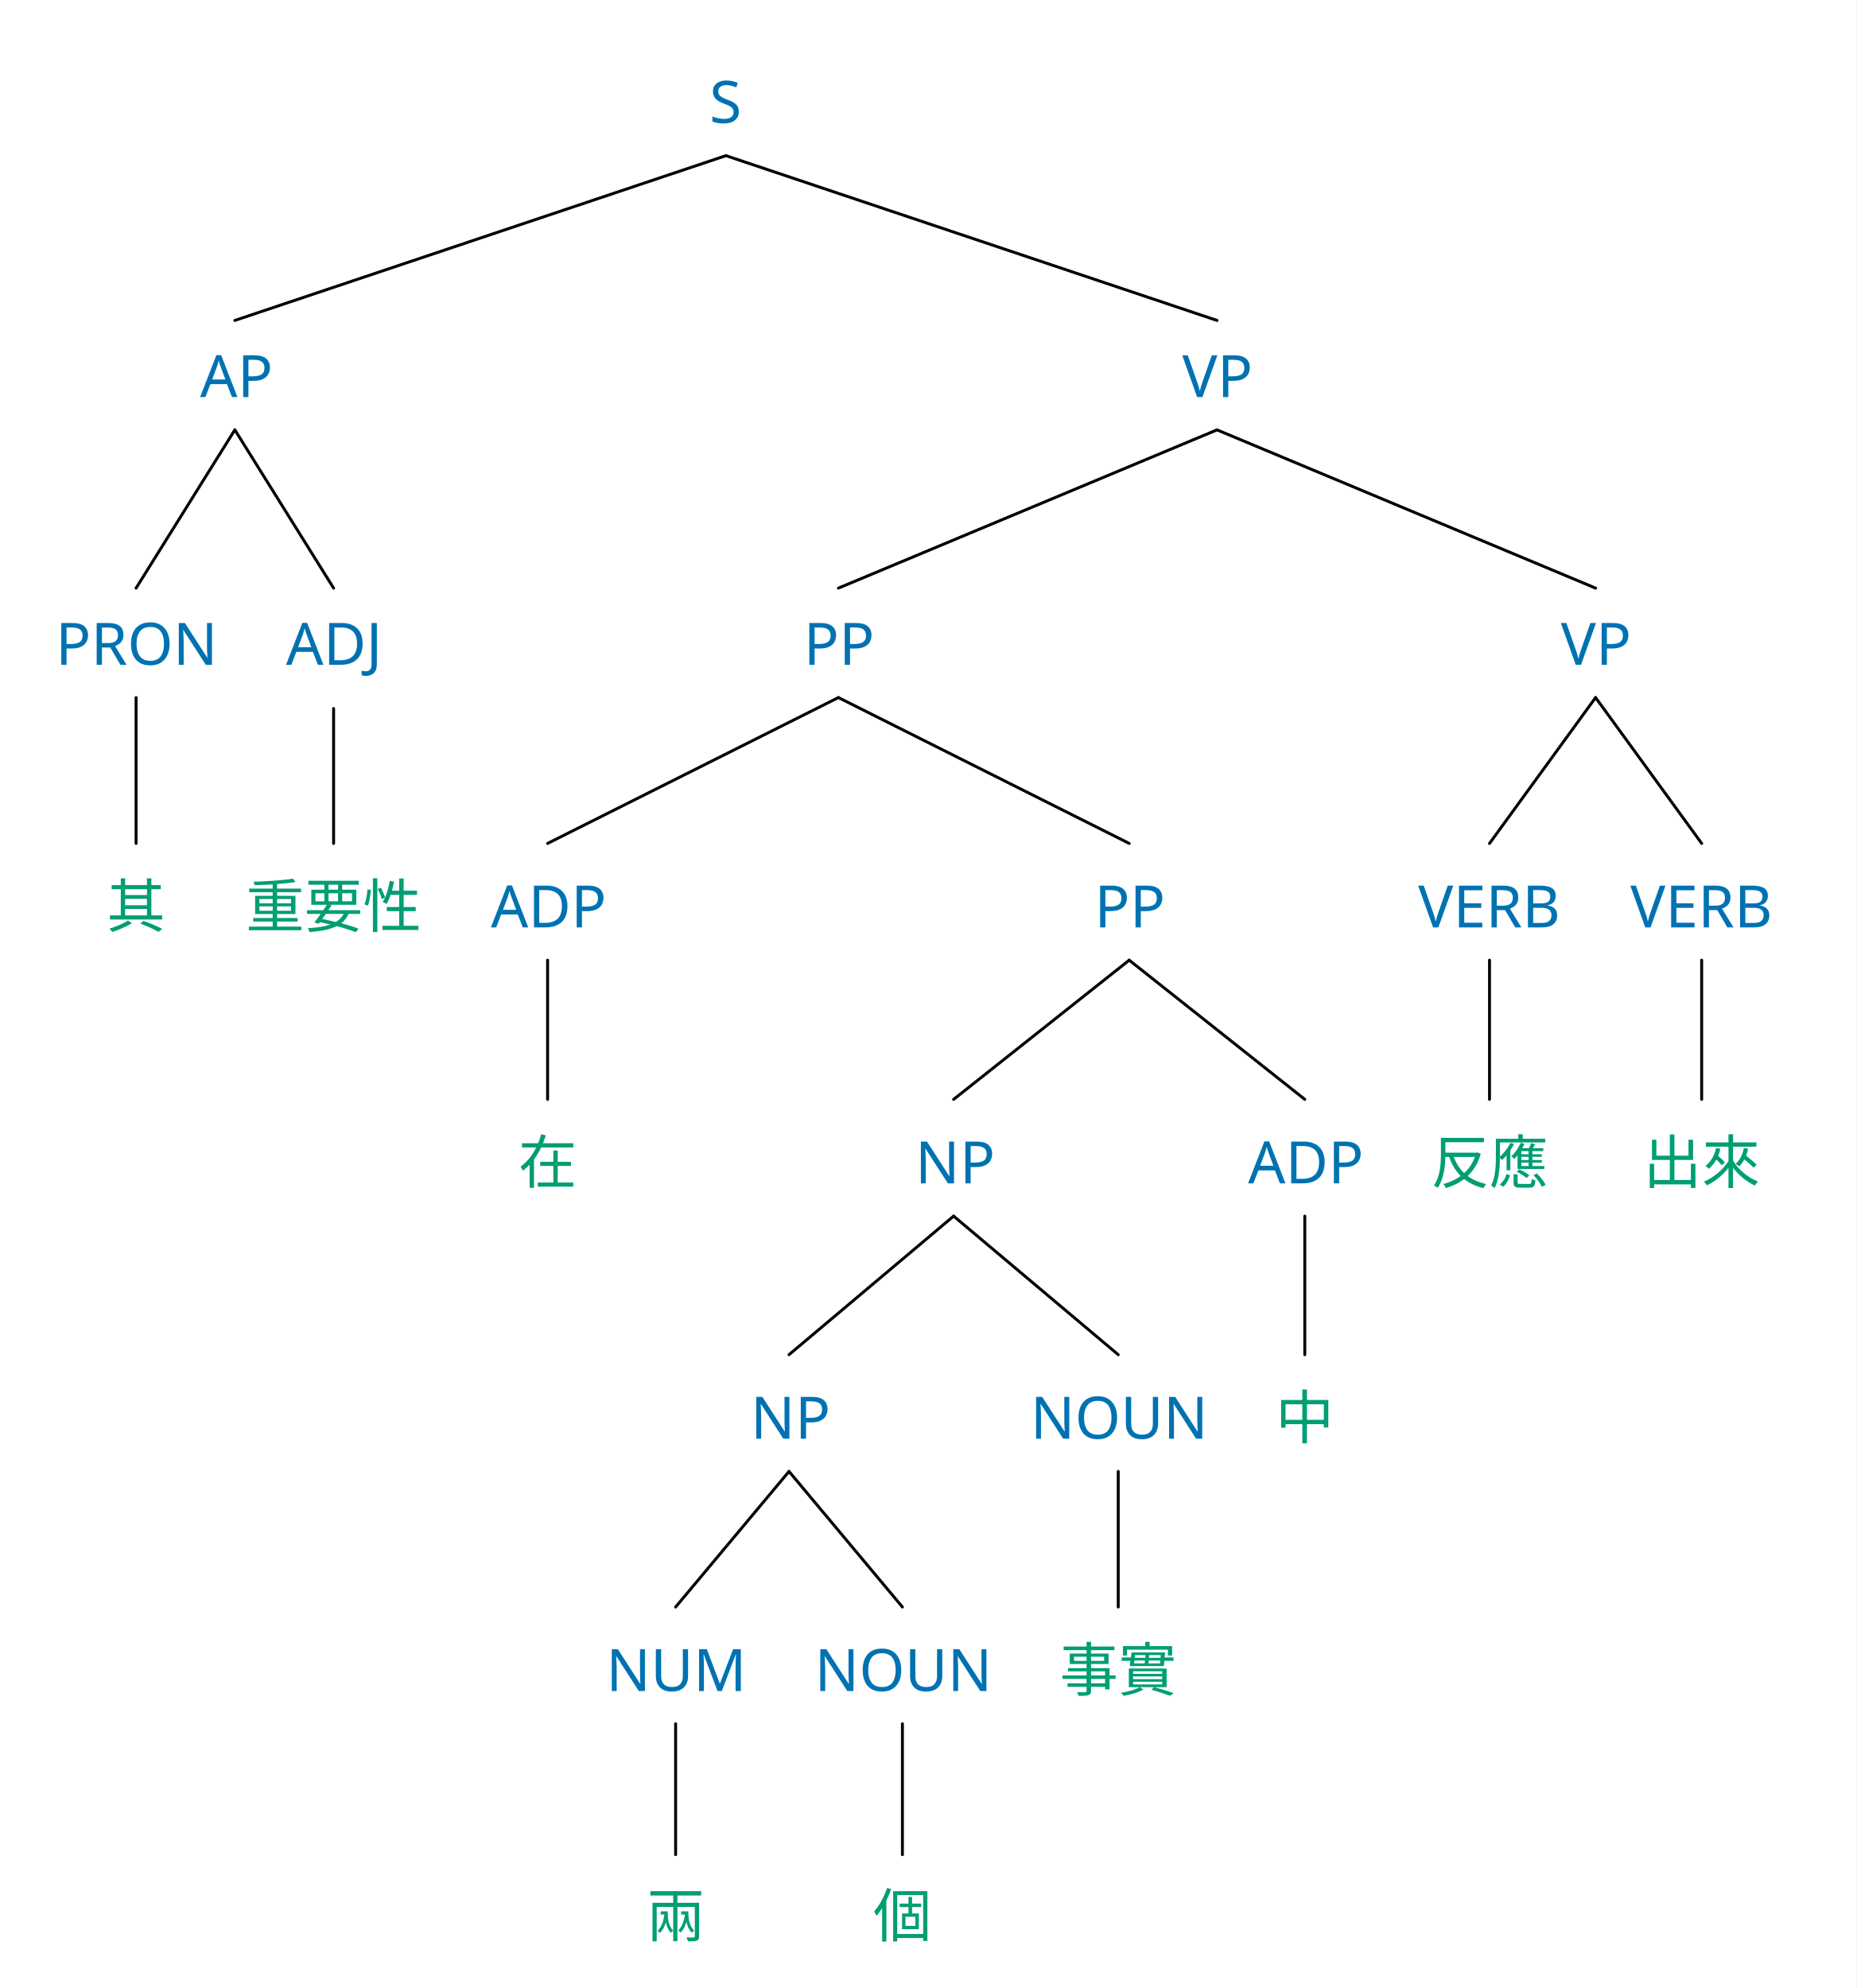
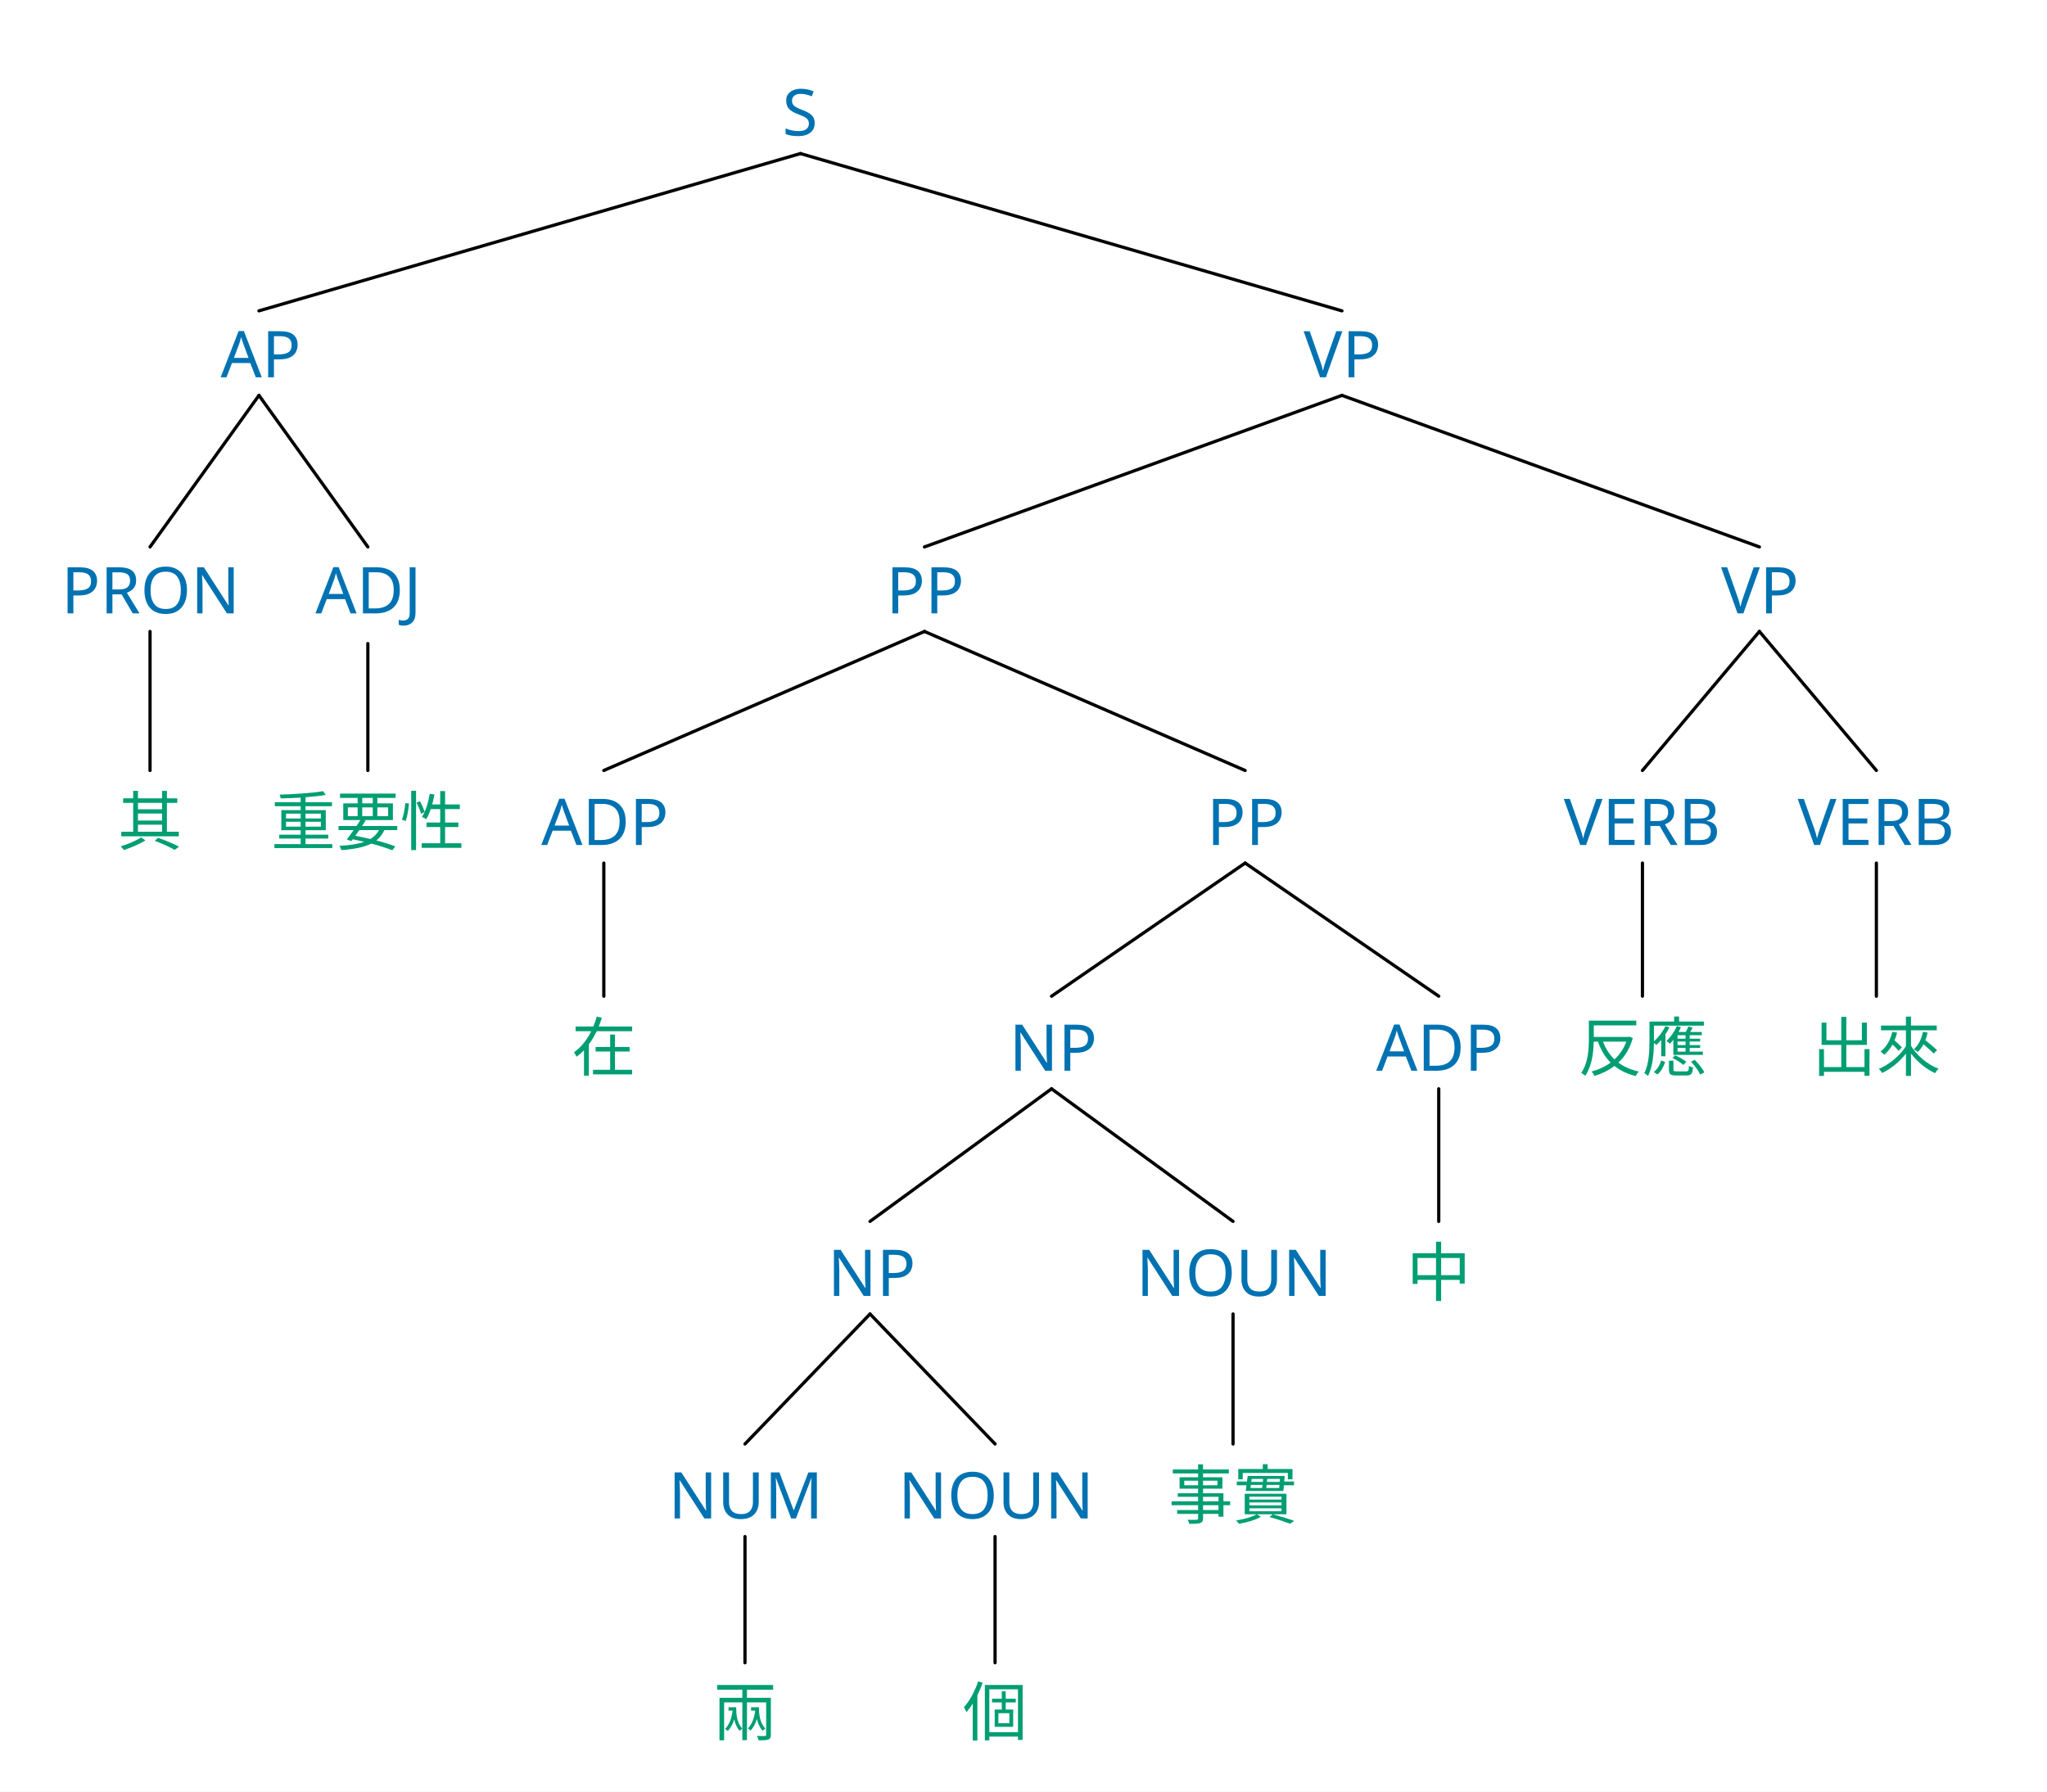
- <svg xmlns="http://www.w3.org/2000/svg" width="1015.0" height="1087.072" viewBox="-15.2, 0, 1015.0, 1087.072" version="1.1">
+ <svg xmlns="http://www.w3.org/2000/svg" width="1015.0" height="888.608" viewBox="-15.2, 0, 1015.0, 888.608" version="1.1">
  <defs>
    <marker id="arrow" markerUnits="userSpaceOnUse" viewBox="0 0 10 10" refX="10" refY="5" markerWidth="15.2" markerHeight="15.2" orient="auto">
      <path d="M 0 0 L 10 5 L 0 10" fill="#CC79A7" />
    </marker>
    <marker id="arrowStart" markerUnits="userSpaceOnUse" viewBox="0 0 10 10" refX="0" refY="5" markerWidth="15.2" markerHeight="15.2" orient="auto">
      <path d="M 10 0 L 0 5 L 10 10" fill="#CC79A7" />
    </marker>
    <marker id="arrowBackward" markerUnits="userSpaceOnUse" viewBox="0 0 10 10" refX="5" refY="5" markerWidth="15.2" markerHeight="15.2" orient="auto">
      <path d="M 0 0 L 10 5 L 0 10 z" fill="#CC79A7" />
    </marker>
    <marker id="arrowForward" markerUnits="userSpaceOnUse" viewBox="0 0 10 10" refX="5" refY="5" markerWidth="15.2" markerHeight="15.2" orient="auto">
      <path d="M 10 0 L 0 5 L 10 10 z" fill="#CC79A7" />
    </marker>
    <marker id="arrowBothways" markerUnits="userSpaceOnUse" viewBox="0 0 30 10" refX="15" refY="5" markerWidth="45.6" markerHeight="15.2" orient="auto">
      <path d="M 0 5 L 10 0 L 10 5 L 20 5 L 20 0 L 30 5 L 20 10 L 20 5 L 10 5 L 10 10 z" fill="#CC79A7" />
    </marker>
    <pattern id="hatchBlack" x="10" y="10" width="10.0" height="10.0" patternUnits="userSpaceOnUse" patternTransform="rotate(45)">
      <line x1="0" y="0" x2="0" y2="10.0" stroke="black" stroke-width="4.0" />
    </pattern>
    <pattern id="hatchForNode" x="10" y="10" width="10.0" height="10.0" patternUnits="userSpaceOnUse" patternTransform="rotate(45)">
      <line x1="0" y="0" x2="0" y2="10.0" stroke="#0072B2" stroke-width="4.0" />
    </pattern>
    <pattern id="hatchForLeaf" x="10" y="10" width="10.0" height="10.0" patternUnits="userSpaceOnUse" patternTransform="rotate(45)">
      <line x1="0" y="0" x2="0" y2="10.0" stroke="#009E73" stroke-width="4.0" />
    </pattern>
  </defs>
-   <rect x="-15.2" y="0" width="1015.0" height="1087.072" stroke="none" fill="white" />
+   <rect x="-15.2" y="0" width="1015.0" height="888.608" stroke="none" fill="white" />
  <text white-space="pre" alignment-baseline="text-top" style="fill: #0072B2; stroke-width: 0; font-size: 32px;" x="372.7" y="67.2">
    <tspan x="372.7" y="67.2" style="" text-decoration="" font-family="'Noto Sans', 'Noto Sans JP', 'Noto Sans CJK JP', 'Noto Sans Arabic', 'Noto Sans Hebrew', 'Noto Sans Devanagari', 'Noto Sans Thai', 'Noto Sans Khmer', 'Noto Sans Math', sans-serif">S</tspan>
  </text>
-   <text white-space="pre" alignment-baseline="text-top" style="fill: #0072B2; stroke-width: 0; font-size: 32px;" x="93.7" y="217.139">
-     <tspan x="94.2" y="217.139" style="" text-decoration="" font-family="'Noto Sans', 'Noto Sans JP', 'Noto Sans CJK JP', 'Noto Sans Arabic', 'Noto Sans Hebrew', 'Noto Sans Devanagari', 'Noto Sans Thai', 'Noto Sans Khmer', 'Noto Sans Math', sans-serif">AP</tspan>
+   <text white-space="pre" alignment-baseline="text-top" style="fill: #0072B2; stroke-width: 0; font-size: 32px;" x="93.7" y="187.124">
+     <tspan x="94.2" y="187.124" style="" text-decoration="" font-family="'Noto Sans', 'Noto Sans JP', 'Noto Sans CJK JP', 'Noto Sans Arabic', 'Noto Sans Hebrew', 'Noto Sans Devanagari', 'Noto Sans Thai', 'Noto Sans Khmer', 'Noto Sans Math', sans-serif">AP</tspan>
  </text>
-   <text white-space="pre" alignment-baseline="text-top" style="fill: #0072B2; stroke-width: 0; font-size: 32px;" x="15.2" y="363.518">
-     <tspan x="15.2" y="363.518" style="" text-decoration="" font-family="'Noto Sans', 'Noto Sans JP', 'Noto Sans CJK JP', 'Noto Sans Arabic', 'Noto Sans Hebrew', 'Noto Sans Devanagari', 'Noto Sans Thai', 'Noto Sans Khmer', 'Noto Sans Math', sans-serif">PRON</tspan>
+   <text white-space="pre" alignment-baseline="text-top" style="fill: #0072B2; stroke-width: 0; font-size: 32px;" x="15.2" y="304.206">
+     <tspan x="15.2" y="304.206" style="" text-decoration="" font-family="'Noto Sans', 'Noto Sans JP', 'Noto Sans CJK JP', 'Noto Sans Arabic', 'Noto Sans Hebrew', 'Noto Sans Devanagari', 'Noto Sans Thai', 'Noto Sans Khmer', 'Noto Sans Math', sans-serif">PRON</tspan>
  </text>
-   <text white-space="pre" alignment-baseline="text-top" style="fill: #009E73; stroke-width: 0; font-size: 32px;" x="43.2" y="507.12">
-     <tspan x="43.2" y="507.12" style="" text-decoration="" font-family="'Noto Sans', 'Noto Sans JP', 'Noto Sans CJK JP', 'Noto Sans Arabic', 'Noto Sans Hebrew', 'Noto Sans Devanagari', 'Noto Sans Thai', 'Noto Sans Khmer', 'Noto Sans Math', sans-serif">其</tspan>
+   <text white-space="pre" alignment-baseline="text-top" style="fill: #009E73; stroke-width: 0; font-size: 32px;" x="43.2" y="419.071">
+     <tspan x="43.2" y="419.071" style="" text-decoration="" font-family="'Noto Sans', 'Noto Sans JP', 'Noto Sans CJK JP', 'Noto Sans Arabic', 'Noto Sans Hebrew', 'Noto Sans Devanagari', 'Noto Sans Thai', 'Noto Sans Khmer', 'Noto Sans Math', sans-serif">其</tspan>
  </text>
-   <text white-space="pre" alignment-baseline="text-top" style="fill: #0072B2; stroke-width: 0; font-size: 32px;" x="141.2" y="363.518">
-     <tspan x="141.2" y="363.518" style="" text-decoration="" font-family="'Noto Sans', 'Noto Sans JP', 'Noto Sans CJK JP', 'Noto Sans Arabic', 'Noto Sans Hebrew', 'Noto Sans Devanagari', 'Noto Sans Thai', 'Noto Sans Khmer', 'Noto Sans Math', sans-serif">ADJ</tspan>
+   <text white-space="pre" alignment-baseline="text-top" style="fill: #0072B2; stroke-width: 0; font-size: 32px;" x="141.2" y="304.206">
+     <tspan x="141.2" y="304.206" style="" text-decoration="" font-family="'Noto Sans', 'Noto Sans JP', 'Noto Sans CJK JP', 'Noto Sans Arabic', 'Noto Sans Hebrew', 'Noto Sans Devanagari', 'Noto Sans Thai', 'Noto Sans Khmer', 'Noto Sans Math', sans-serif">ADJ</tspan>
  </text>
-   <text white-space="pre" alignment-baseline="text-top" style="fill: #009E73; stroke-width: 0; font-size: 32px;" x="119.2" y="507.12">
-     <tspan x="119.2" y="507.12" style="" text-decoration="" font-family="'Noto Sans', 'Noto Sans JP', 'Noto Sans CJK JP', 'Noto Sans Arabic', 'Noto Sans Hebrew', 'Noto Sans Devanagari', 'Noto Sans Thai', 'Noto Sans Khmer', 'Noto Sans Math', sans-serif">重要性</tspan>
+   <text white-space="pre" alignment-baseline="text-top" style="fill: #009E73; stroke-width: 0; font-size: 32px;" x="119.2" y="419.071">
+     <tspan x="119.2" y="419.071" style="" text-decoration="" font-family="'Noto Sans', 'Noto Sans JP', 'Noto Sans CJK JP', 'Noto Sans Arabic', 'Noto Sans Hebrew', 'Noto Sans Devanagari', 'Noto Sans Thai', 'Noto Sans Khmer', 'Noto Sans Math', sans-serif">重要性</tspan>
  </text>
-   <text white-space="pre" alignment-baseline="text-top" style="fill: #0072B2; stroke-width: 0; font-size: 32px;" x="631.2" y="217.139">
-     <tspan x="631.2" y="217.139" style="" text-decoration="" font-family="'Noto Sans', 'Noto Sans JP', 'Noto Sans CJK JP', 'Noto Sans Arabic', 'Noto Sans Hebrew', 'Noto Sans Devanagari', 'Noto Sans Thai', 'Noto Sans Khmer', 'Noto Sans Math', sans-serif">VP</tspan>
+   <text white-space="pre" alignment-baseline="text-top" style="fill: #0072B2; stroke-width: 0; font-size: 32px;" x="631.2" y="187.124">
+     <tspan x="631.2" y="187.124" style="" text-decoration="" font-family="'Noto Sans', 'Noto Sans JP', 'Noto Sans CJK JP', 'Noto Sans Arabic', 'Noto Sans Hebrew', 'Noto Sans Devanagari', 'Noto Sans Thai', 'Noto Sans Khmer', 'Noto Sans Math', sans-serif">VP</tspan>
  </text>
-   <text white-space="pre" alignment-baseline="text-top" style="fill: #0072B2; stroke-width: 0; font-size: 32px;" x="424.2" y="363.518">
-     <tspan x="424.2" y="363.518" style="" text-decoration="" font-family="'Noto Sans', 'Noto Sans JP', 'Noto Sans CJK JP', 'Noto Sans Arabic', 'Noto Sans Hebrew', 'Noto Sans Devanagari', 'Noto Sans Thai', 'Noto Sans Khmer', 'Noto Sans Math', sans-serif">PP</tspan>
+   <text white-space="pre" alignment-baseline="text-top" style="fill: #0072B2; stroke-width: 0; font-size: 32px;" x="424.2" y="304.206">
+     <tspan x="424.2" y="304.206" style="" text-decoration="" font-family="'Noto Sans', 'Noto Sans JP', 'Noto Sans CJK JP', 'Noto Sans Arabic', 'Noto Sans Hebrew', 'Noto Sans Devanagari', 'Noto Sans Thai', 'Noto Sans Khmer', 'Noto Sans Math', sans-serif">PP</tspan>
  </text>
-   <text white-space="pre" alignment-baseline="text-top" style="fill: #0072B2; stroke-width: 0; font-size: 32px;" x="253.2" y="507.12">
-     <tspan x="253.2" y="507.12" style="" text-decoration="" font-family="'Noto Sans', 'Noto Sans JP', 'Noto Sans CJK JP', 'Noto Sans Arabic', 'Noto Sans Hebrew', 'Noto Sans Devanagari', 'Noto Sans Thai', 'Noto Sans Khmer', 'Noto Sans Math', sans-serif">ADP</tspan>
+   <text white-space="pre" alignment-baseline="text-top" style="fill: #0072B2; stroke-width: 0; font-size: 32px;" x="253.2" y="419.071">
+     <tspan x="253.2" y="419.071" style="" text-decoration="" font-family="'Noto Sans', 'Noto Sans JP', 'Noto Sans CJK JP', 'Noto Sans Arabic', 'Noto Sans Hebrew', 'Noto Sans Devanagari', 'Noto Sans Thai', 'Noto Sans Khmer', 'Noto Sans Math', sans-serif">ADP</tspan>
  </text>
-   <text white-space="pre" alignment-baseline="text-top" style="fill: #009E73; stroke-width: 0; font-size: 32px;" x="268.2" y="647.075">
-     <tspan x="268.2" y="647.075" style="" text-decoration="" font-family="'Noto Sans', 'Noto Sans JP', 'Noto Sans CJK JP', 'Noto Sans Arabic', 'Noto Sans Hebrew', 'Noto Sans Devanagari', 'Noto Sans Thai', 'Noto Sans Khmer', 'Noto Sans Math', sans-serif">在</tspan>
+   <text white-space="pre" alignment-baseline="text-top" style="fill: #009E73; stroke-width: 0; font-size: 32px;" x="268.2" y="531.026">
+     <tspan x="268.2" y="531.026" style="" text-decoration="" font-family="'Noto Sans', 'Noto Sans JP', 'Noto Sans CJK JP', 'Noto Sans Arabic', 'Noto Sans Hebrew', 'Noto Sans Devanagari', 'Noto Sans Thai', 'Noto Sans Khmer', 'Noto Sans Math', sans-serif">在</tspan>
  </text>
-   <text white-space="pre" alignment-baseline="text-top" style="fill: #0072B2; stroke-width: 0; font-size: 32px;" x="583.2" y="507.12">
-     <tspan x="583.2" y="507.12" style="" text-decoration="" font-family="'Noto Sans', 'Noto Sans JP', 'Noto Sans CJK JP', 'Noto Sans Arabic', 'Noto Sans Hebrew', 'Noto Sans Devanagari', 'Noto Sans Thai', 'Noto Sans Khmer', 'Noto Sans Math', sans-serif">PP</tspan>
+   <text white-space="pre" alignment-baseline="text-top" style="fill: #0072B2; stroke-width: 0; font-size: 32px;" x="583.2" y="419.071">
+     <tspan x="583.2" y="419.071" style="" text-decoration="" font-family="'Noto Sans', 'Noto Sans JP', 'Noto Sans CJK JP', 'Noto Sans Arabic', 'Noto Sans Hebrew', 'Noto Sans Devanagari', 'Noto Sans Thai', 'Noto Sans Khmer', 'Noto Sans Math', sans-serif">PP</tspan>
  </text>
-   <text white-space="pre" alignment-baseline="text-top" style="fill: #0072B2; stroke-width: 0; font-size: 32px;" x="484.7" y="647.075">
-     <tspan x="485.2" y="647.075" style="" text-decoration="" font-family="'Noto Sans', 'Noto Sans JP', 'Noto Sans CJK JP', 'Noto Sans Arabic', 'Noto Sans Hebrew', 'Noto Sans Devanagari', 'Noto Sans Thai', 'Noto Sans Khmer', 'Noto Sans Math', sans-serif">NP</tspan>
+   <text white-space="pre" alignment-baseline="text-top" style="fill: #0072B2; stroke-width: 0; font-size: 32px;" x="484.7" y="531.026">
+     <tspan x="485.2" y="531.026" style="" text-decoration="" font-family="'Noto Sans', 'Noto Sans JP', 'Noto Sans CJK JP', 'Noto Sans Arabic', 'Noto Sans Hebrew', 'Noto Sans Devanagari', 'Noto Sans Thai', 'Noto Sans Khmer', 'Noto Sans Math', sans-serif">NP</tspan>
  </text>
-   <text white-space="pre" alignment-baseline="text-top" style="fill: #0072B2; stroke-width: 0; font-size: 32px;" x="394.7" y="786.684">
-     <tspan x="395.2" y="786.684" style="" text-decoration="" font-family="'Noto Sans', 'Noto Sans JP', 'Noto Sans CJK JP', 'Noto Sans Arabic', 'Noto Sans Hebrew', 'Noto Sans Devanagari', 'Noto Sans Thai', 'Noto Sans Khmer', 'Noto Sans Math', sans-serif">NP</tspan>
+   <text white-space="pre" alignment-baseline="text-top" style="fill: #0072B2; stroke-width: 0; font-size: 32px;" x="394.7" y="642.704">
+     <tspan x="395.2" y="642.704" style="" text-decoration="" font-family="'Noto Sans', 'Noto Sans JP', 'Noto Sans CJK JP', 'Noto Sans Arabic', 'Noto Sans Hebrew', 'Noto Sans Devanagari', 'Noto Sans Thai', 'Noto Sans Khmer', 'Noto Sans Math', sans-serif">NP</tspan>
  </text>
-   <text white-space="pre" alignment-baseline="text-top" style="fill: #0072B2; stroke-width: 0; font-size: 32px;" x="316.2" y="924.672">
-     <tspan x="316.2" y="924.672" style="" text-decoration="" font-family="'Noto Sans', 'Noto Sans JP', 'Noto Sans CJK JP', 'Noto Sans Arabic', 'Noto Sans Hebrew', 'Noto Sans Devanagari', 'Noto Sans Thai', 'Noto Sans Khmer', 'Noto Sans Math', sans-serif">NUM</tspan>
+   <text white-space="pre" alignment-baseline="text-top" style="fill: #0072B2; stroke-width: 0; font-size: 32px;" x="316.2" y="753.088">
+     <tspan x="316.2" y="753.088" style="" text-decoration="" font-family="'Noto Sans', 'Noto Sans JP', 'Noto Sans CJK JP', 'Noto Sans Arabic', 'Noto Sans Hebrew', 'Noto Sans Devanagari', 'Noto Sans Thai', 'Noto Sans Khmer', 'Noto Sans Math', sans-serif">NUM</tspan>
  </text>
-   <text white-space="pre" alignment-baseline="text-top" style="fill: #009E73; stroke-width: 0; font-size: 32px;" x="338.2" y="1059.072">
-     <tspan x="338.2" y="1059.072" style="" text-decoration="" font-family="'Noto Sans', 'Noto Sans JP', 'Noto Sans CJK JP', 'Noto Sans Arabic', 'Noto Sans Hebrew', 'Noto Sans Devanagari', 'Noto Sans Thai', 'Noto Sans Khmer', 'Noto Sans Math', sans-serif">兩</tspan>
+   <text white-space="pre" alignment-baseline="text-top" style="fill: #009E73; stroke-width: 0; font-size: 32px;" x="338.2" y="860.608">
+     <tspan x="338.2" y="860.608" style="" text-decoration="" font-family="'Noto Sans', 'Noto Sans JP', 'Noto Sans CJK JP', 'Noto Sans Arabic', 'Noto Sans Hebrew', 'Noto Sans Devanagari', 'Noto Sans Thai', 'Noto Sans Khmer', 'Noto Sans Math', sans-serif">兩</tspan>
  </text>
-   <text white-space="pre" alignment-baseline="text-top" style="fill: #0072B2; stroke-width: 0; font-size: 32px;" x="430.2" y="924.672">
-     <tspan x="430.2" y="924.672" style="" text-decoration="" font-family="'Noto Sans', 'Noto Sans JP', 'Noto Sans CJK JP', 'Noto Sans Arabic', 'Noto Sans Hebrew', 'Noto Sans Devanagari', 'Noto Sans Thai', 'Noto Sans Khmer', 'Noto Sans Math', sans-serif">NOUN</tspan>
+   <text white-space="pre" alignment-baseline="text-top" style="fill: #0072B2; stroke-width: 0; font-size: 32px;" x="430.2" y="753.088">
+     <tspan x="430.2" y="753.088" style="" text-decoration="" font-family="'Noto Sans', 'Noto Sans JP', 'Noto Sans CJK JP', 'Noto Sans Arabic', 'Noto Sans Hebrew', 'Noto Sans Devanagari', 'Noto Sans Thai', 'Noto Sans Khmer', 'Noto Sans Math', sans-serif">NOUN</tspan>
  </text>
-   <text white-space="pre" alignment-baseline="text-top" style="fill: #009E73; stroke-width: 0; font-size: 32px;" x="462.2" y="1059.072">
-     <tspan x="462.2" y="1059.072" style="" text-decoration="" font-family="'Noto Sans', 'Noto Sans JP', 'Noto Sans CJK JP', 'Noto Sans Arabic', 'Noto Sans Hebrew', 'Noto Sans Devanagari', 'Noto Sans Thai', 'Noto Sans Khmer', 'Noto Sans Math', sans-serif">個</tspan>
+   <text white-space="pre" alignment-baseline="text-top" style="fill: #009E73; stroke-width: 0; font-size: 32px;" x="462.2" y="860.608">
+     <tspan x="462.2" y="860.608" style="" text-decoration="" font-family="'Noto Sans', 'Noto Sans JP', 'Noto Sans CJK JP', 'Noto Sans Arabic', 'Noto Sans Hebrew', 'Noto Sans Devanagari', 'Noto Sans Thai', 'Noto Sans Khmer', 'Noto Sans Math', sans-serif">個</tspan>
  </text>
-   <text white-space="pre" alignment-baseline="text-top" style="fill: #0072B2; stroke-width: 0; font-size: 32px;" x="548.2" y="786.684">
-     <tspan x="548.2" y="786.684" style="" text-decoration="" font-family="'Noto Sans', 'Noto Sans JP', 'Noto Sans CJK JP', 'Noto Sans Arabic', 'Noto Sans Hebrew', 'Noto Sans Devanagari', 'Noto Sans Thai', 'Noto Sans Khmer', 'Noto Sans Math', sans-serif">NOUN</tspan>
+   <text white-space="pre" alignment-baseline="text-top" style="fill: #0072B2; stroke-width: 0; font-size: 32px;" x="548.2" y="642.704">
+     <tspan x="548.2" y="642.704" style="" text-decoration="" font-family="'Noto Sans', 'Noto Sans JP', 'Noto Sans CJK JP', 'Noto Sans Arabic', 'Noto Sans Hebrew', 'Noto Sans Devanagari', 'Noto Sans Thai', 'Noto Sans Khmer', 'Noto Sans Math', sans-serif">NOUN</tspan>
  </text>
-   <text white-space="pre" alignment-baseline="text-top" style="fill: #009E73; stroke-width: 0; font-size: 32px;" x="564.2" y="924.672">
-     <tspan x="564.2" y="924.672" style="" text-decoration="" font-family="'Noto Sans', 'Noto Sans JP', 'Noto Sans CJK JP', 'Noto Sans Arabic', 'Noto Sans Hebrew', 'Noto Sans Devanagari', 'Noto Sans Thai', 'Noto Sans Khmer', 'Noto Sans Math', sans-serif">事實</tspan>
+   <text white-space="pre" alignment-baseline="text-top" style="fill: #009E73; stroke-width: 0; font-size: 32px;" x="564.2" y="753.088">
+     <tspan x="564.2" y="753.088" style="" text-decoration="" font-family="'Noto Sans', 'Noto Sans JP', 'Noto Sans CJK JP', 'Noto Sans Arabic', 'Noto Sans Hebrew', 'Noto Sans Devanagari', 'Noto Sans Thai', 'Noto Sans Khmer', 'Noto Sans Math', sans-serif">事實</tspan>
  </text>
-   <text white-space="pre" alignment-baseline="text-top" style="fill: #0072B2; stroke-width: 0; font-size: 32px;" x="667.2" y="647.075">
-     <tspan x="667.2" y="647.075" style="" text-decoration="" font-family="'Noto Sans', 'Noto Sans JP', 'Noto Sans CJK JP', 'Noto Sans Arabic', 'Noto Sans Hebrew', 'Noto Sans Devanagari', 'Noto Sans Thai', 'Noto Sans Khmer', 'Noto Sans Math', sans-serif">ADP</tspan>
+   <text white-space="pre" alignment-baseline="text-top" style="fill: #0072B2; stroke-width: 0; font-size: 32px;" x="667.2" y="531.026">
+     <tspan x="667.2" y="531.026" style="" text-decoration="" font-family="'Noto Sans', 'Noto Sans JP', 'Noto Sans CJK JP', 'Noto Sans Arabic', 'Noto Sans Hebrew', 'Noto Sans Devanagari', 'Noto Sans Thai', 'Noto Sans Khmer', 'Noto Sans Math', sans-serif">ADP</tspan>
  </text>
-   <text white-space="pre" alignment-baseline="text-top" style="fill: #009E73; stroke-width: 0; font-size: 32px;" x="682.2" y="786.684">
-     <tspan x="682.2" y="786.684" style="" text-decoration="" font-family="'Noto Sans', 'Noto Sans JP', 'Noto Sans CJK JP', 'Noto Sans Arabic', 'Noto Sans Hebrew', 'Noto Sans Devanagari', 'Noto Sans Thai', 'Noto Sans Khmer', 'Noto Sans Math', sans-serif">中</tspan>
+   <text white-space="pre" alignment-baseline="text-top" style="fill: #009E73; stroke-width: 0; font-size: 32px;" x="682.2" y="642.704">
+     <tspan x="682.2" y="642.704" style="" text-decoration="" font-family="'Noto Sans', 'Noto Sans JP', 'Noto Sans CJK JP', 'Noto Sans Arabic', 'Noto Sans Hebrew', 'Noto Sans Devanagari', 'Noto Sans Thai', 'Noto Sans Khmer', 'Noto Sans Math', sans-serif">中</tspan>
  </text>
-   <text white-space="pre" alignment-baseline="text-top" style="fill: #0072B2; stroke-width: 0; font-size: 32px;" x="838.2" y="363.518">
-     <tspan x="838.2" y="363.518" style="" text-decoration="" font-family="'Noto Sans', 'Noto Sans JP', 'Noto Sans CJK JP', 'Noto Sans Arabic', 'Noto Sans Hebrew', 'Noto Sans Devanagari', 'Noto Sans Thai', 'Noto Sans Khmer', 'Noto Sans Math', sans-serif">VP</tspan>
+   <text white-space="pre" alignment-baseline="text-top" style="fill: #0072B2; stroke-width: 0; font-size: 32px;" x="838.2" y="304.206">
+     <tspan x="838.2" y="304.206" style="" text-decoration="" font-family="'Noto Sans', 'Noto Sans JP', 'Noto Sans CJK JP', 'Noto Sans Arabic', 'Noto Sans Hebrew', 'Noto Sans Devanagari', 'Noto Sans Thai', 'Noto Sans Khmer', 'Noto Sans Math', sans-serif">VP</tspan>
  </text>
-   <text white-space="pre" alignment-baseline="text-top" style="fill: #0072B2; stroke-width: 0; font-size: 32px;" x="760.2" y="507.12">
-     <tspan x="760.2" y="507.12" style="" text-decoration="" font-family="'Noto Sans', 'Noto Sans JP', 'Noto Sans CJK JP', 'Noto Sans Arabic', 'Noto Sans Hebrew', 'Noto Sans Devanagari', 'Noto Sans Thai', 'Noto Sans Khmer', 'Noto Sans Math', sans-serif">VERB</tspan>
+   <text white-space="pre" alignment-baseline="text-top" style="fill: #0072B2; stroke-width: 0; font-size: 32px;" x="760.2" y="419.071">
+     <tspan x="760.2" y="419.071" style="" text-decoration="" font-family="'Noto Sans', 'Noto Sans JP', 'Noto Sans CJK JP', 'Noto Sans Arabic', 'Noto Sans Hebrew', 'Noto Sans Devanagari', 'Noto Sans Thai', 'Noto Sans Khmer', 'Noto Sans Math', sans-serif">VERB</tspan>
  </text>
-   <text white-space="pre" alignment-baseline="text-top" style="fill: #009E73; stroke-width: 0; font-size: 32px;" x="767.2" y="647.075">
-     <tspan x="767.2" y="647.075" style="" text-decoration="" font-family="'Noto Sans', 'Noto Sans JP', 'Noto Sans CJK JP', 'Noto Sans Arabic', 'Noto Sans Hebrew', 'Noto Sans Devanagari', 'Noto Sans Thai', 'Noto Sans Khmer', 'Noto Sans Math', sans-serif">反應</tspan>
+   <text white-space="pre" alignment-baseline="text-top" style="fill: #009E73; stroke-width: 0; font-size: 32px;" x="767.2" y="531.026">
+     <tspan x="767.2" y="531.026" style="" text-decoration="" font-family="'Noto Sans', 'Noto Sans JP', 'Noto Sans CJK JP', 'Noto Sans Arabic', 'Noto Sans Hebrew', 'Noto Sans Devanagari', 'Noto Sans Thai', 'Noto Sans Khmer', 'Noto Sans Math', sans-serif">反應</tspan>
  </text>
-   <text white-space="pre" alignment-baseline="text-top" style="fill: #0072B2; stroke-width: 0; font-size: 32px;" x="876.2" y="507.12">
-     <tspan x="876.2" y="507.12" style="" text-decoration="" font-family="'Noto Sans', 'Noto Sans JP', 'Noto Sans CJK JP', 'Noto Sans Arabic', 'Noto Sans Hebrew', 'Noto Sans Devanagari', 'Noto Sans Thai', 'Noto Sans Khmer', 'Noto Sans Math', sans-serif">VERB</tspan>
+   <text white-space="pre" alignment-baseline="text-top" style="fill: #0072B2; stroke-width: 0; font-size: 32px;" x="876.2" y="419.071">
+     <tspan x="876.2" y="419.071" style="" text-decoration="" font-family="'Noto Sans', 'Noto Sans JP', 'Noto Sans CJK JP', 'Noto Sans Arabic', 'Noto Sans Hebrew', 'Noto Sans Devanagari', 'Noto Sans Thai', 'Noto Sans Khmer', 'Noto Sans Math', sans-serif">VERB</tspan>
  </text>
-   <text white-space="pre" alignment-baseline="text-top" style="fill: #009E73; stroke-width: 0; font-size: 32px;" x="883.2" y="647.075">
-     <tspan x="883.2" y="647.075" style="" text-decoration="" font-family="'Noto Sans', 'Noto Sans JP', 'Noto Sans CJK JP', 'Noto Sans Arabic', 'Noto Sans Hebrew', 'Noto Sans Devanagari', 'Noto Sans Thai', 'Noto Sans Khmer', 'Noto Sans Math', sans-serif">出來</tspan>
+   <text white-space="pre" alignment-baseline="text-top" style="fill: #009E73; stroke-width: 0; font-size: 32px;" x="883.2" y="531.026">
+     <tspan x="883.2" y="531.026" style="" text-decoration="" font-family="'Noto Sans', 'Noto Sans JP', 'Noto Sans CJK JP', 'Noto Sans Arabic', 'Noto Sans Hebrew', 'Noto Sans Devanagari', 'Noto Sans Thai', 'Noto Sans Khmer', 'Noto Sans Math', sans-serif">出來</tspan>
  </text>
-   <line style="fill: none; stroke:black; stroke-width:1.6; stroke-linejoin:round; stroke-linecap:round;" x1="113.2" y1="175.219" x2="381.7" y2="85.12" />
-   <line style="fill: none; stroke:black; stroke-width:1.6; stroke-linejoin:round; stroke-linecap:round;" x1="650.2" y1="175.219" x2="381.7" y2="85.12" />
-   <line style="fill: none; stroke:black; stroke-width:1.6; stroke-linejoin:round; stroke-linecap:round;" x1="59.2" y1="321.598" x2="113.2" y2="235.059" />
-   <line style="fill: none; stroke:black; stroke-width:1.6; stroke-linejoin:round; stroke-linecap:round;" x1="167.2" y1="321.598" x2="113.2" y2="235.059" />
-   <line style="fill: none; stroke:black; stroke-width:1.6; stroke-linejoin:round; stroke-linecap:round;" x1="59.2" y1="461.2" x2="59.2" y2="381.438" />
-   <line style="fill: none; stroke:black; stroke-width:1.6; stroke-linejoin:round; stroke-linecap:round;" x1="167.2" y1="461.2" x2="167.2" y2="387.438" />
-   <line style="fill: none; stroke:black; stroke-width:1.6; stroke-linejoin:round; stroke-linecap:round;" x1="443.2" y1="321.598" x2="650.2" y2="235.059" />
-   <line style="fill: none; stroke:black; stroke-width:1.6; stroke-linejoin:round; stroke-linecap:round;" x1="857.2" y1="321.598" x2="650.2" y2="235.059" />
-   <line style="fill: none; stroke:black; stroke-width:1.6; stroke-linejoin:round; stroke-linecap:round;" x1="284.2" y1="461.2" x2="443.2" y2="381.438" />
-   <line style="fill: none; stroke:black; stroke-width:1.6; stroke-linejoin:round; stroke-linecap:round;" x1="602.2" y1="461.2" x2="443.2" y2="381.438" />
-   <line style="fill: none; stroke:black; stroke-width:1.6; stroke-linejoin:round; stroke-linecap:round;" x1="284.2" y1="601.155" x2="284.2" y2="525.04" />
-   <line style="fill: none; stroke:black; stroke-width:1.6; stroke-linejoin:round; stroke-linecap:round;" x1="506.2" y1="601.155" x2="602.2" y2="525.04" />
-   <line style="fill: none; stroke:black; stroke-width:1.6; stroke-linejoin:round; stroke-linecap:round;" x1="698.2" y1="601.155" x2="602.2" y2="525.04" />
-   <line style="fill: none; stroke:black; stroke-width:1.6; stroke-linejoin:round; stroke-linecap:round;" x1="416.2" y1="740.764" x2="506.2" y2="664.995" />
-   <line style="fill: none; stroke:black; stroke-width:1.6; stroke-linejoin:round; stroke-linecap:round;" x1="596.2" y1="740.764" x2="506.2" y2="664.995" />
-   <line style="fill: none; stroke:black; stroke-width:1.6; stroke-linejoin:round; stroke-linecap:round;" x1="354.2" y1="878.752" x2="416.2" y2="804.604" />
-   <line style="fill: none; stroke:black; stroke-width:1.6; stroke-linejoin:round; stroke-linecap:round;" x1="478.2" y1="878.752" x2="416.2" y2="804.604" />
-   <line style="fill: none; stroke:black; stroke-width:1.6; stroke-linejoin:round; stroke-linecap:round;" x1="354.2" y1="1014.152" x2="354.2" y2="942.592" />
-   <line style="fill: none; stroke:black; stroke-width:1.6; stroke-linejoin:round; stroke-linecap:round;" x1="478.2" y1="1014.152" x2="478.2" y2="942.592" />
-   <line style="fill: none; stroke:black; stroke-width:1.6; stroke-linejoin:round; stroke-linecap:round;" x1="596.2" y1="878.752" x2="596.2" y2="804.604" />
-   <line style="fill: none; stroke:black; stroke-width:1.6; stroke-linejoin:round; stroke-linecap:round;" x1="698.2" y1="740.764" x2="698.2" y2="664.995" />
-   <line style="fill: none; stroke:black; stroke-width:1.6; stroke-linejoin:round; stroke-linecap:round;" x1="799.2" y1="461.2" x2="857.2" y2="381.438" />
-   <line style="fill: none; stroke:black; stroke-width:1.6; stroke-linejoin:round; stroke-linecap:round;" x1="915.2" y1="461.2" x2="857.2" y2="381.438" />
-   <line style="fill: none; stroke:black; stroke-width:1.6; stroke-linejoin:round; stroke-linecap:round;" x1="799.2" y1="601.155" x2="799.2" y2="525.04" />
-   <line style="fill: none; stroke:black; stroke-width:1.6; stroke-linejoin:round; stroke-linecap:round;" x1="915.2" y1="601.155" x2="915.2" y2="525.04" />
+   <line style="fill: none; stroke:black; stroke-width:1.6; stroke-linejoin:round; stroke-linecap:round;" x1="113.2" y1="154.164" x2="381.7" y2="76.16" />
+   <line style="fill: none; stroke:black; stroke-width:1.6; stroke-linejoin:round; stroke-linecap:round;" x1="650.2" y1="154.164" x2="381.7" y2="76.16" />
+   <line style="fill: none; stroke:black; stroke-width:1.6; stroke-linejoin:round; stroke-linecap:round;" x1="59.2" y1="271.246" x2="113.2" y2="196.084" />
+   <line style="fill: none; stroke:black; stroke-width:1.6; stroke-linejoin:round; stroke-linecap:round;" x1="167.2" y1="271.246" x2="113.2" y2="196.084" />
+   <line style="fill: none; stroke:black; stroke-width:1.6; stroke-linejoin:round; stroke-linecap:round;" x1="59.2" y1="382.111" x2="59.2" y2="313.166" />
+   <line style="fill: none; stroke:black; stroke-width:1.6; stroke-linejoin:round; stroke-linecap:round;" x1="167.2" y1="382.111" x2="167.2" y2="319.166" />
+   <line style="fill: none; stroke:black; stroke-width:1.6; stroke-linejoin:round; stroke-linecap:round;" x1="443.2" y1="271.246" x2="650.2" y2="196.084" />
+   <line style="fill: none; stroke:black; stroke-width:1.6; stroke-linejoin:round; stroke-linecap:round;" x1="857.2" y1="271.246" x2="650.2" y2="196.084" />
+   <line style="fill: none; stroke:black; stroke-width:1.6; stroke-linejoin:round; stroke-linecap:round;" x1="284.2" y1="382.111" x2="443.2" y2="313.166" />
+   <line style="fill: none; stroke:black; stroke-width:1.6; stroke-linejoin:round; stroke-linecap:round;" x1="602.2" y1="382.111" x2="443.2" y2="313.166" />
+   <line style="fill: none; stroke:black; stroke-width:1.6; stroke-linejoin:round; stroke-linecap:round;" x1="284.2" y1="494.066" x2="284.2" y2="428.031" />
+   <line style="fill: none; stroke:black; stroke-width:1.6; stroke-linejoin:round; stroke-linecap:round;" x1="506.2" y1="494.066" x2="602.2" y2="428.031" />
+   <line style="fill: none; stroke:black; stroke-width:1.6; stroke-linejoin:round; stroke-linecap:round;" x1="698.2" y1="494.066" x2="602.2" y2="428.031" />
+   <line style="fill: none; stroke:black; stroke-width:1.6; stroke-linejoin:round; stroke-linecap:round;" x1="416.2" y1="605.744" x2="506.2" y2="539.986" />
+   <line style="fill: none; stroke:black; stroke-width:1.6; stroke-linejoin:round; stroke-linecap:round;" x1="596.2" y1="605.744" x2="506.2" y2="539.986" />
+   <line style="fill: none; stroke:black; stroke-width:1.6; stroke-linejoin:round; stroke-linecap:round;" x1="354.2" y1="716.128" x2="416.2" y2="651.664" />
+   <line style="fill: none; stroke:black; stroke-width:1.6; stroke-linejoin:round; stroke-linecap:round;" x1="478.2" y1="716.128" x2="416.2" y2="651.664" />
+   <line style="fill: none; stroke:black; stroke-width:1.6; stroke-linejoin:round; stroke-linecap:round;" x1="354.2" y1="824.648" x2="354.2" y2="762.048" />
+   <line style="fill: none; stroke:black; stroke-width:1.6; stroke-linejoin:round; stroke-linecap:round;" x1="478.2" y1="824.648" x2="478.2" y2="762.048" />
+   <line style="fill: none; stroke:black; stroke-width:1.6; stroke-linejoin:round; stroke-linecap:round;" x1="596.2" y1="716.128" x2="596.2" y2="651.664" />
+   <line style="fill: none; stroke:black; stroke-width:1.6; stroke-linejoin:round; stroke-linecap:round;" x1="698.2" y1="605.744" x2="698.2" y2="539.986" />
+   <line style="fill: none; stroke:black; stroke-width:1.6; stroke-linejoin:round; stroke-linecap:round;" x1="799.2" y1="382.111" x2="857.2" y2="313.166" />
+   <line style="fill: none; stroke:black; stroke-width:1.6; stroke-linejoin:round; stroke-linecap:round;" x1="915.2" y1="382.111" x2="857.2" y2="313.166" />
+   <line style="fill: none; stroke:black; stroke-width:1.6; stroke-linejoin:round; stroke-linecap:round;" x1="799.2" y1="494.066" x2="799.2" y2="428.031" />
+   <line style="fill: none; stroke:black; stroke-width:1.6; stroke-linejoin:round; stroke-linecap:round;" x1="915.2" y1="494.066" x2="915.2" y2="428.031" />
</svg>
